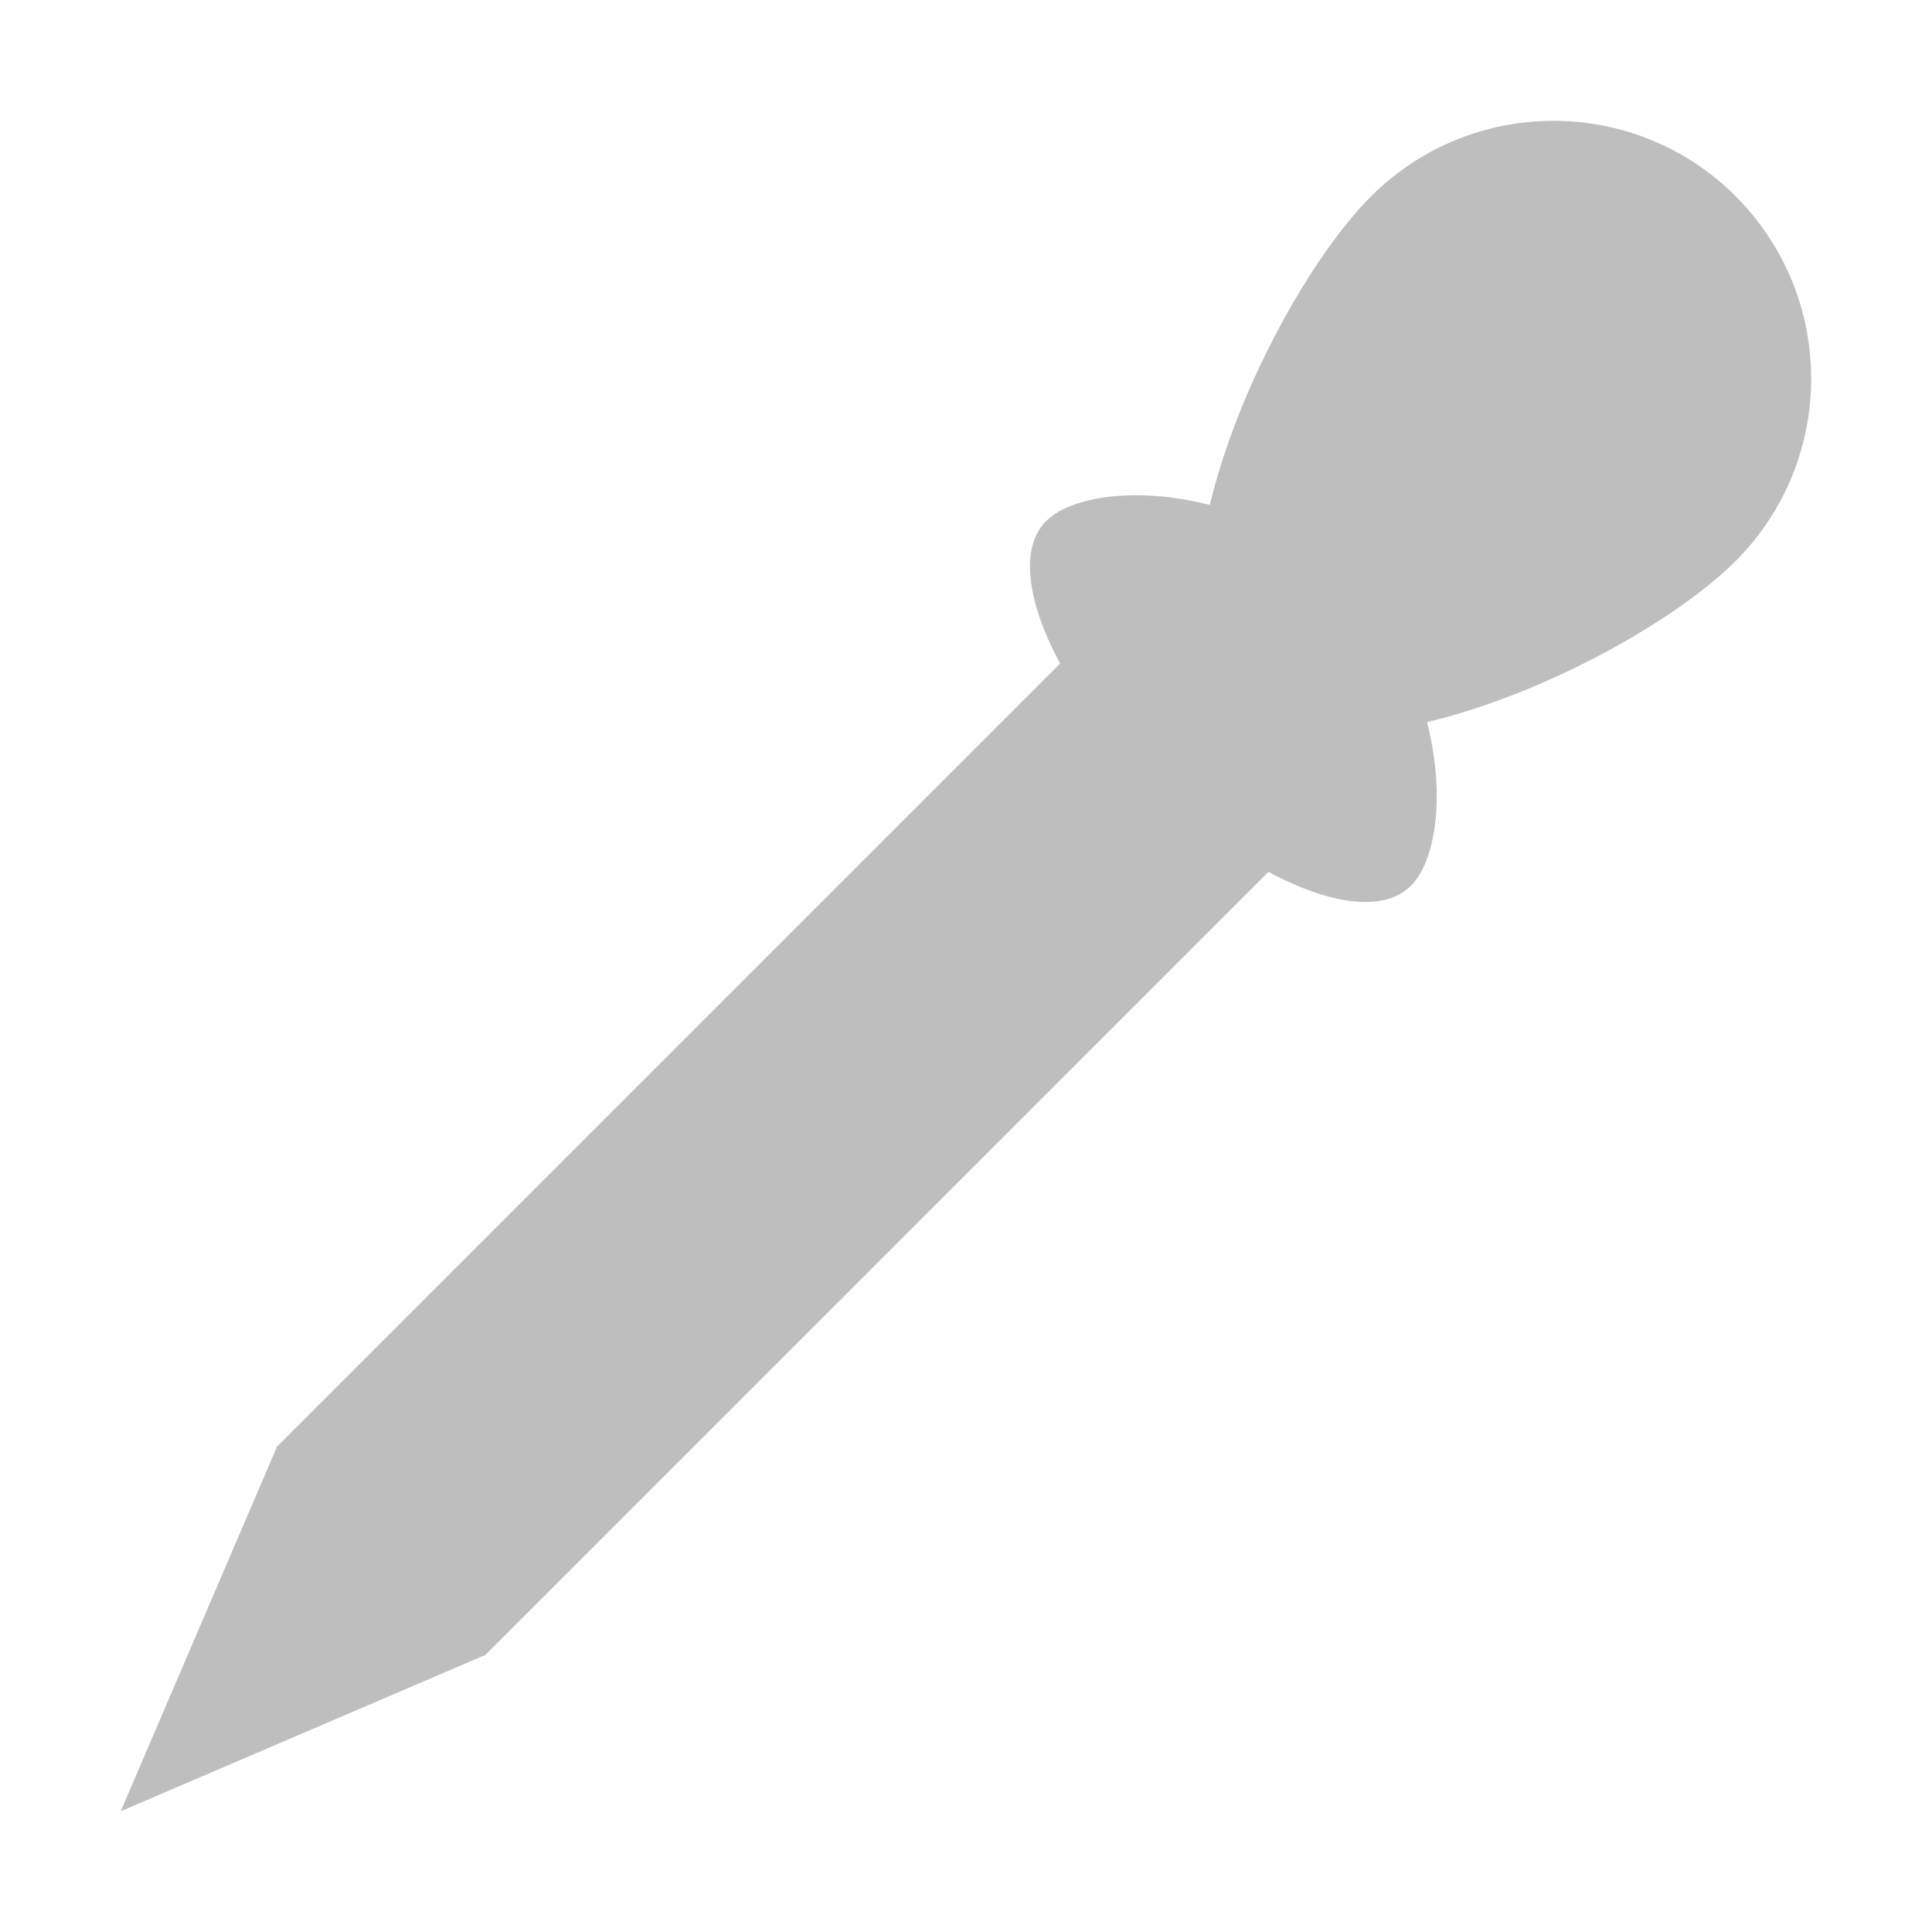
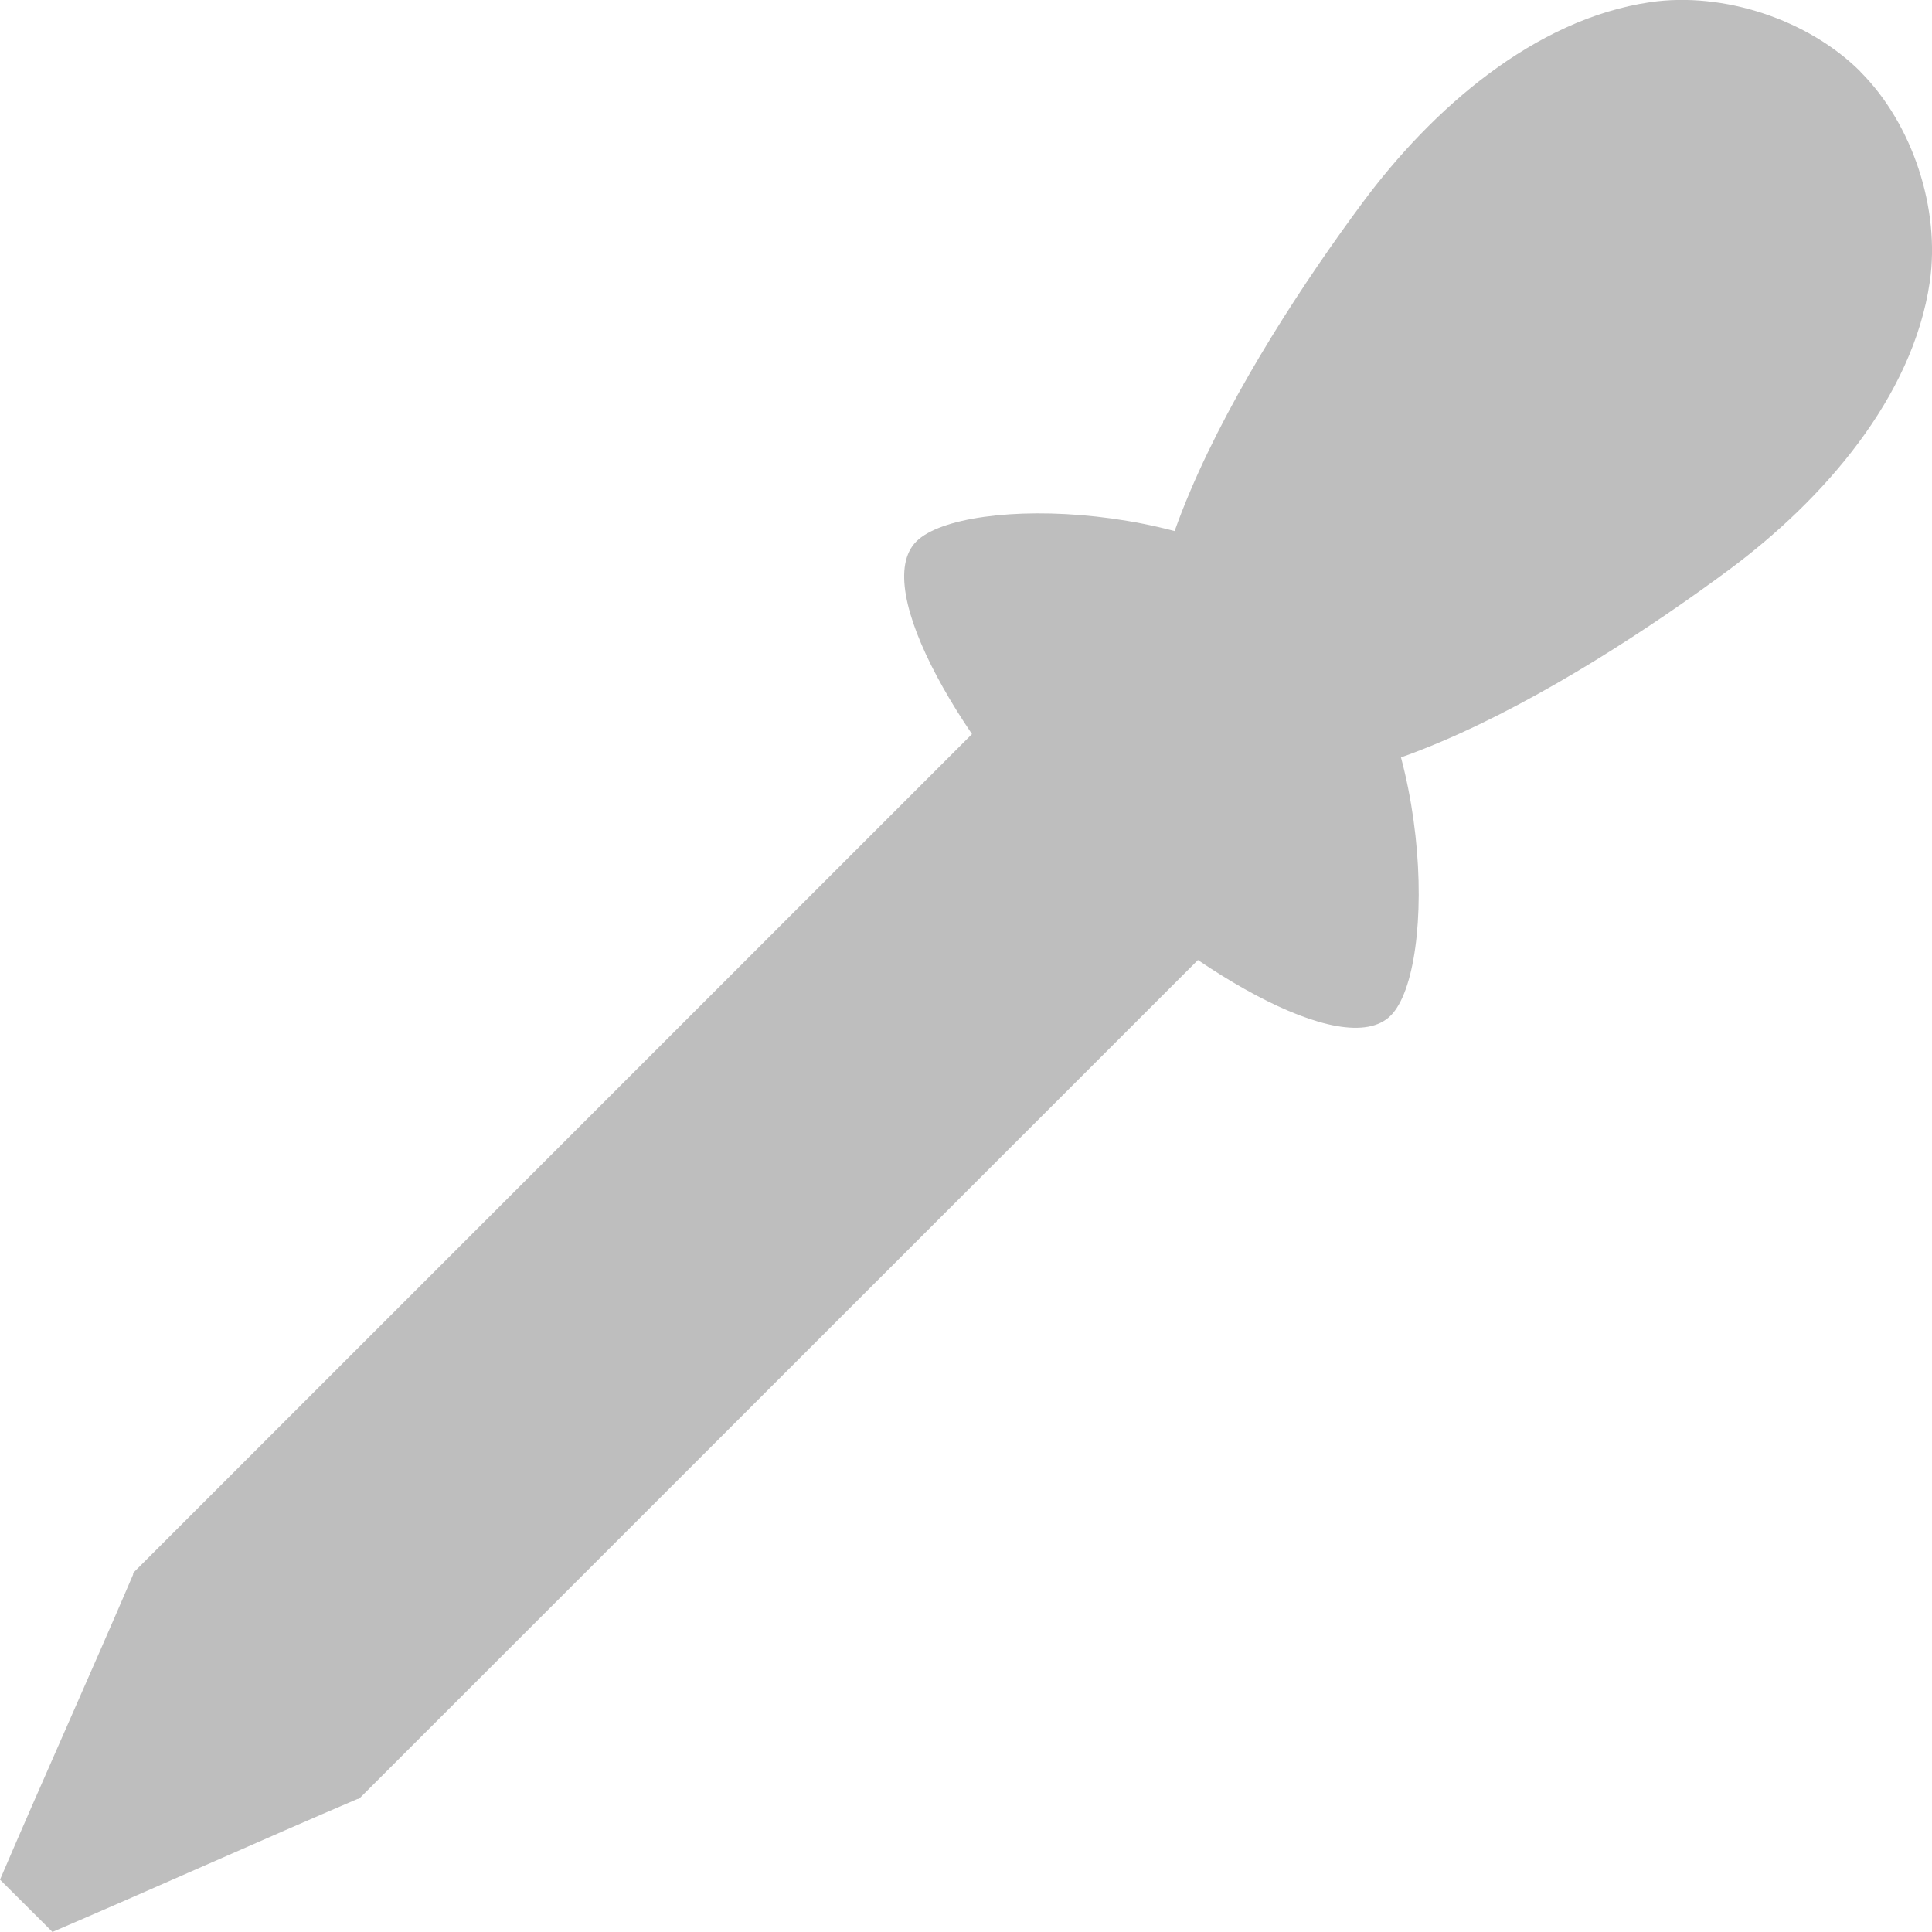
<svg xmlns="http://www.w3.org/2000/svg" id="svg7384" height="16" width="16" version="1.1">
  <defs id="defs10" />
-   <g id="g3764" transform="matrix(1.220286,0,0,1.220286,-1.601922,-1.70204)">
-     <path id="path2982" d="m 3.193,11.212 1.414,1.414 -2.475,1.061 z" style="fill:#bebebe;fill-opacity:1;stroke:none" />
-     <path id="rect3752" d="M 3.186,11.219 11.678,2.727 13.092,4.141 4.6,12.633 z" style="fill:#bebebe;fill-opacity:1;stroke:none" />
-     <path id="path3754" d="m 10.468,5.352 c 0.683,0.683 0.712,1.763 0.419,2.055 C 10.594,7.7 9.803,7.383 9.119,6.7 8.436,6.016 8.119,5.225 8.412,4.932 8.705,4.639 9.784,4.668 10.468,5.352 z" style="fill:#bebebe;fill-opacity:1;stroke:none" />
-     <path id="path3758" d="m 13.092,2.727 c 0.683,0.683 0.683,1.791 10e-7,2.475 C 12.409,5.885 10.366,6.82 9.683,6.137 8.999,5.453 9.934,3.41 10.618,2.727 c 0.683,-0.683 1.791,-0.683 2.475,7e-7 z" style="fill:#bebebe;fill-opacity:1;stroke:none" />
+   <g id="g3764" transform="matrix(1.220286,0,0,1.220286,-2.601922,-0.7020401)">
+     <g id="g2993" transform="matrix(1.084954,0,0,1.084954,-0.7146005,-0.629323)">
+       <g id="g2987">
+         <path id="path2982" d="m 2.624,12.868 c 0.265,-0.619 0.575,-1.307 0.84,-1.926 l 1.413,1.414 C 4.259,12.62 3.57,12.93 2.952,13.195" style="fill:#bebebe;fill-opacity:1;stroke:none" />
+         <path id="rect3752" d="M 3.456,10.95 11.95,2.456 13.363,3.87 4.869,12.363 3.771,12.048 z" style="fill:#bebebe;fill-opacity:1;stroke:none" />
+         <path id="path3754" d="m 10.901,4.919 c 0.683,0.683 0.715,2.252 0.422,2.544 C 11.03,7.756 10.027,7.159 9.344,6.476 8.66,5.792 8.063,4.789 8.356,4.497 8.649,4.204 10.217,4.235 10.901,4.919 z" style="fill:#bebebe;fill-opacity:1;stroke:none" />
+         <path id="path3758" d="M 14.261,1.559 C 14.587,1.885 14.762,2.417 14.695,2.874 14.589,3.597 14.028,4.237 13.441,4.673 12.483,5.384 10.719,6.467 10.036,5.783 9.353,5.1 10.435,3.337 11.147,2.378 11.582,1.791 12.222,1.23 12.946,1.124 c 0.457,-0.067 0.988,0.108 1.315,0.434 z" style="fill:#bebebe;fill-opacity:1;stroke:none" />
+       </g>
+     </g>
  </g>
</svg>
